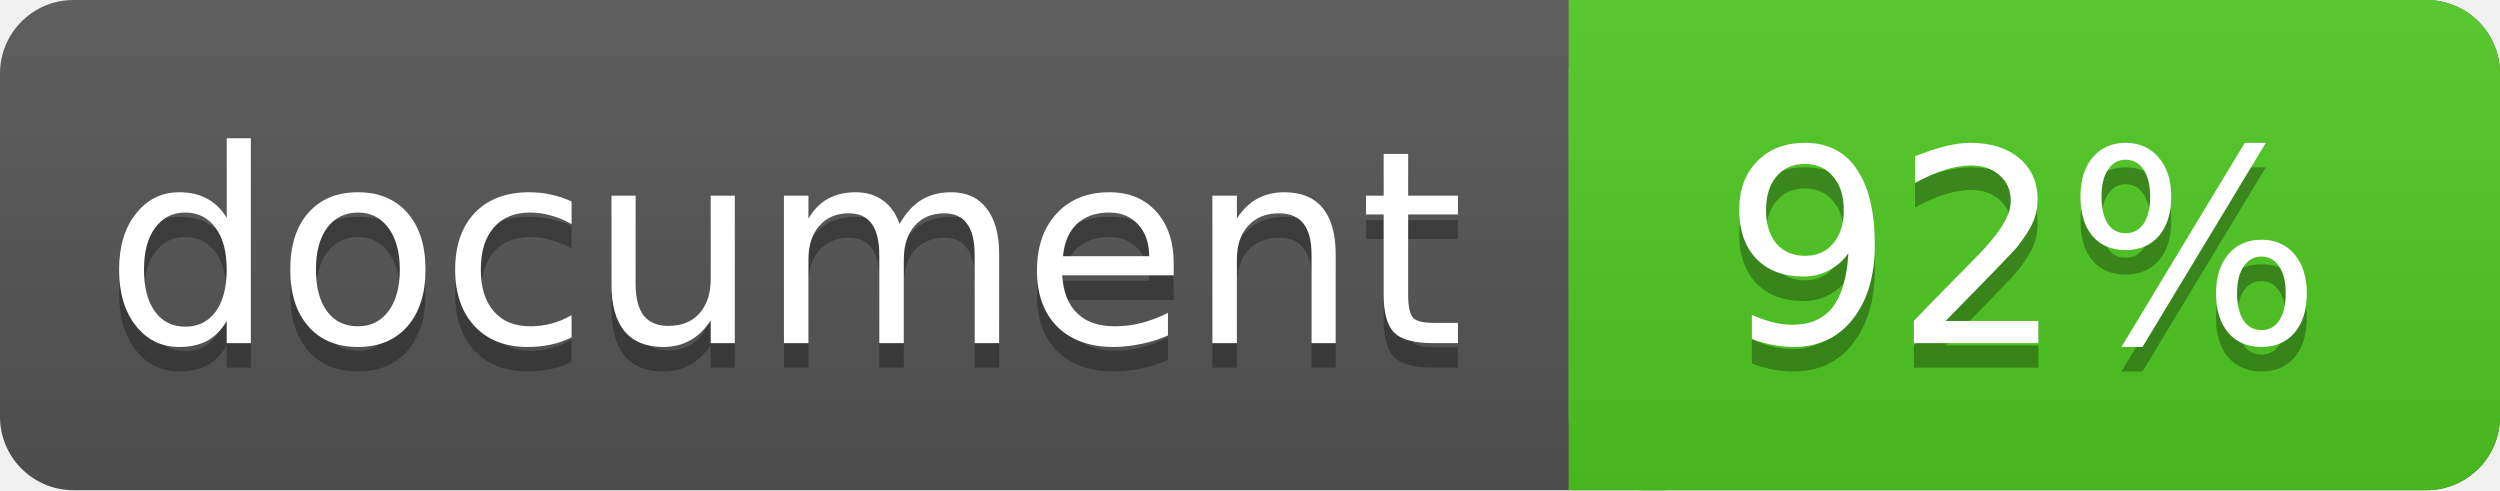
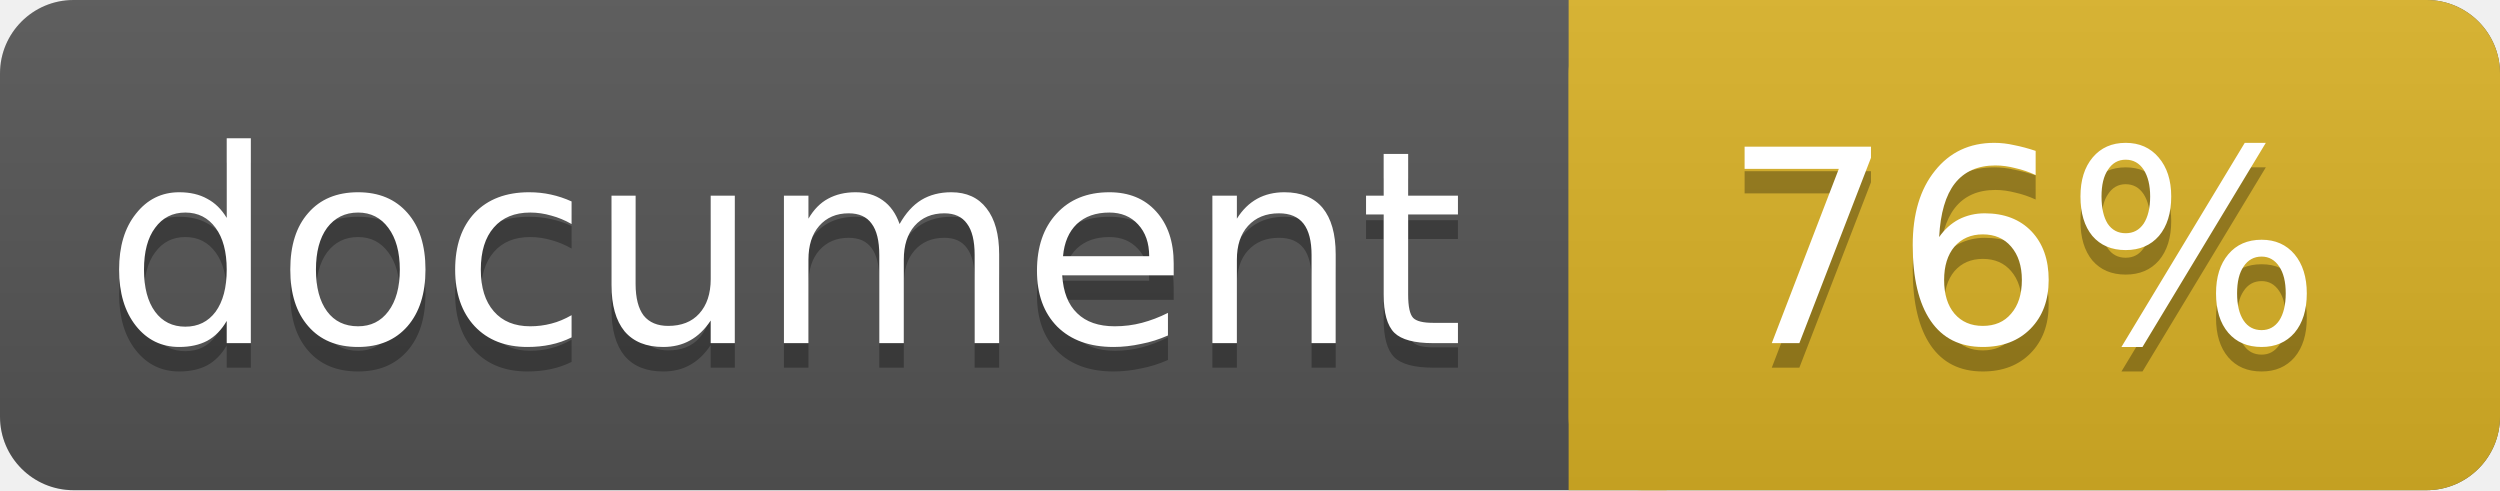
<svg xmlns="http://www.w3.org/2000/svg" width="102" height="20">
  <linearGradient id="a" x2="0" y2="100%">
    <stop offset="0" stop-color="#bbb" stop-opacity=".1" />
    <stop offset="1" stop-opacity=".1" />
  </linearGradient>
  <rect rx="3" width="102" height="20" fill="#555" />
-   <rect rx="3" x="64" width="38" height="20" fill="#4fc921" />
-   <path fill="#4fc921" d="M64 0h4v20h-4z" />
+   <rect rx="3" x="64" width="38" height="20" fill="#dab226" />
+   <path fill="#dab226" d="M64 0h4v20h-4z" />
  <rect rx="3" width="102" height="20" fill="url(#a)" />
  <g fill="#fff" text-anchor="middle" font-family="DejaVu Sans,Verdana,Geneva,sans-serif" font-size="11">
    <text x="32" y="15" fill="#010101" fill-opacity=".3">document</text>
    <text x="32" y="14">document</text>
-     <text x="82.5" y="15" fill="#010101" fill-opacity=".3">92%</text>
-     <text x="82.5" y="14">92%</text>
+     <text x="82.5" y="15" fill="#010101" fill-opacity=".3">76%</text>
+     <text x="82.5" y="14">76%</text>
  </g>
</svg>
